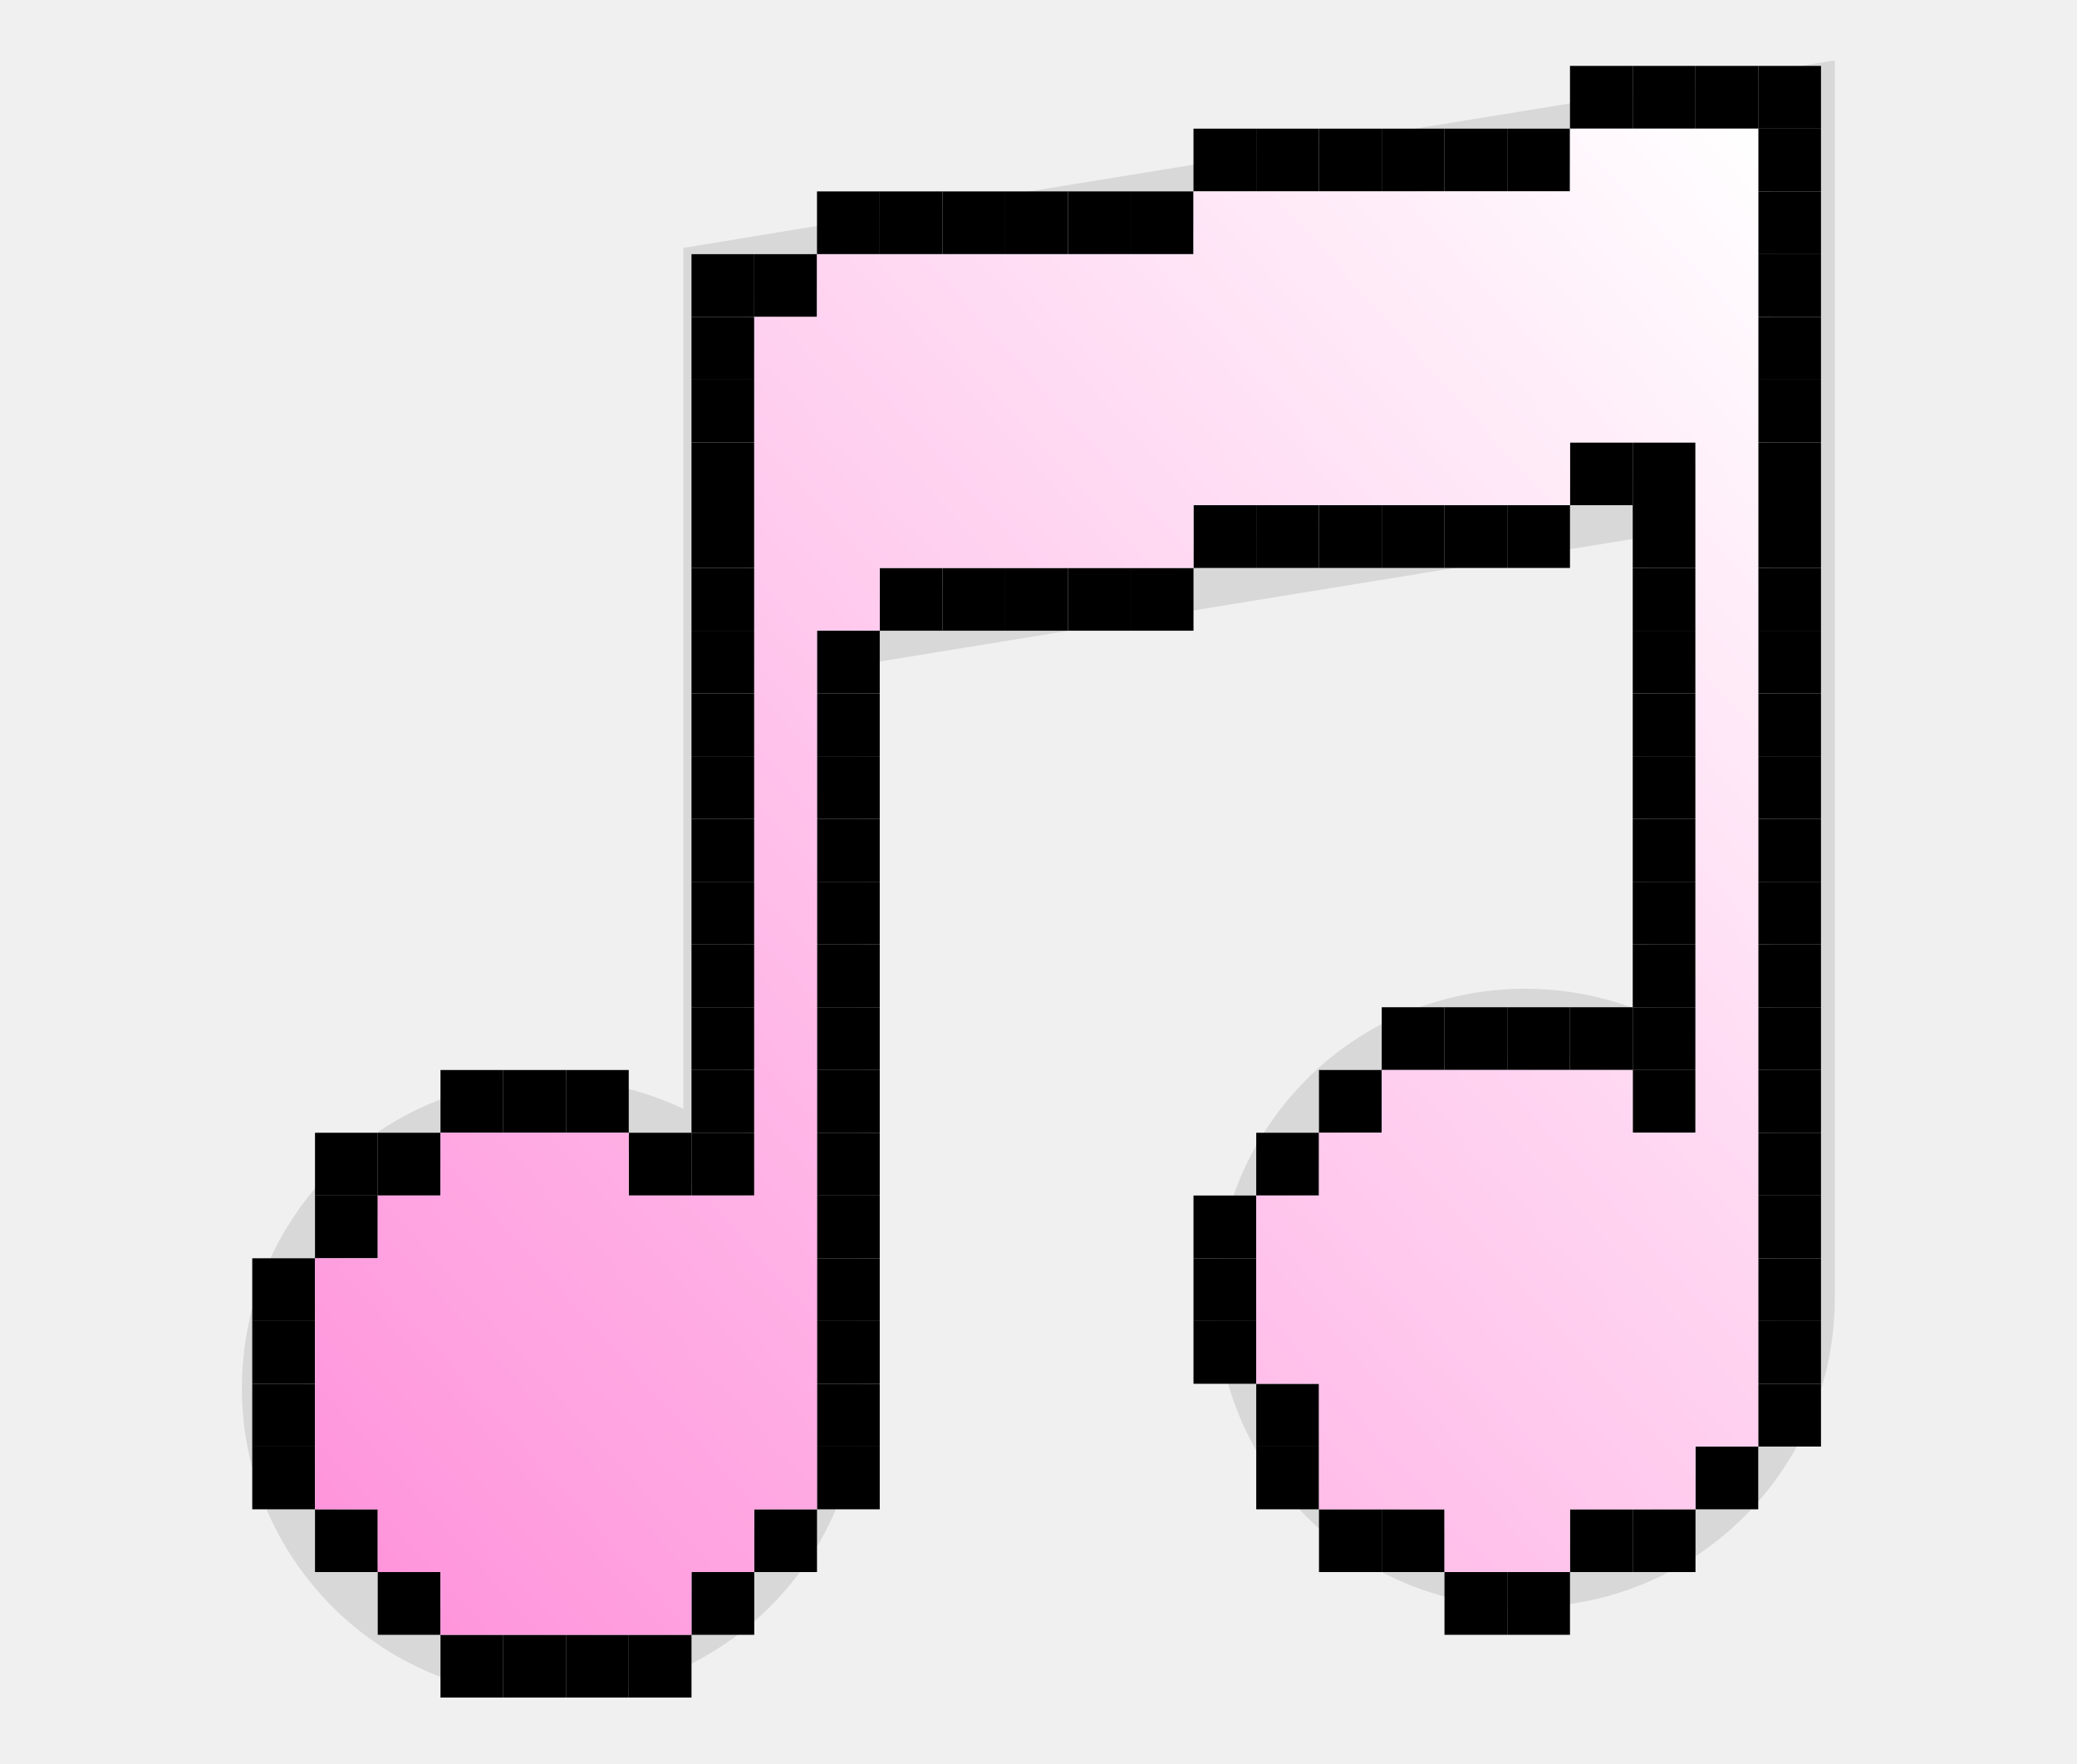
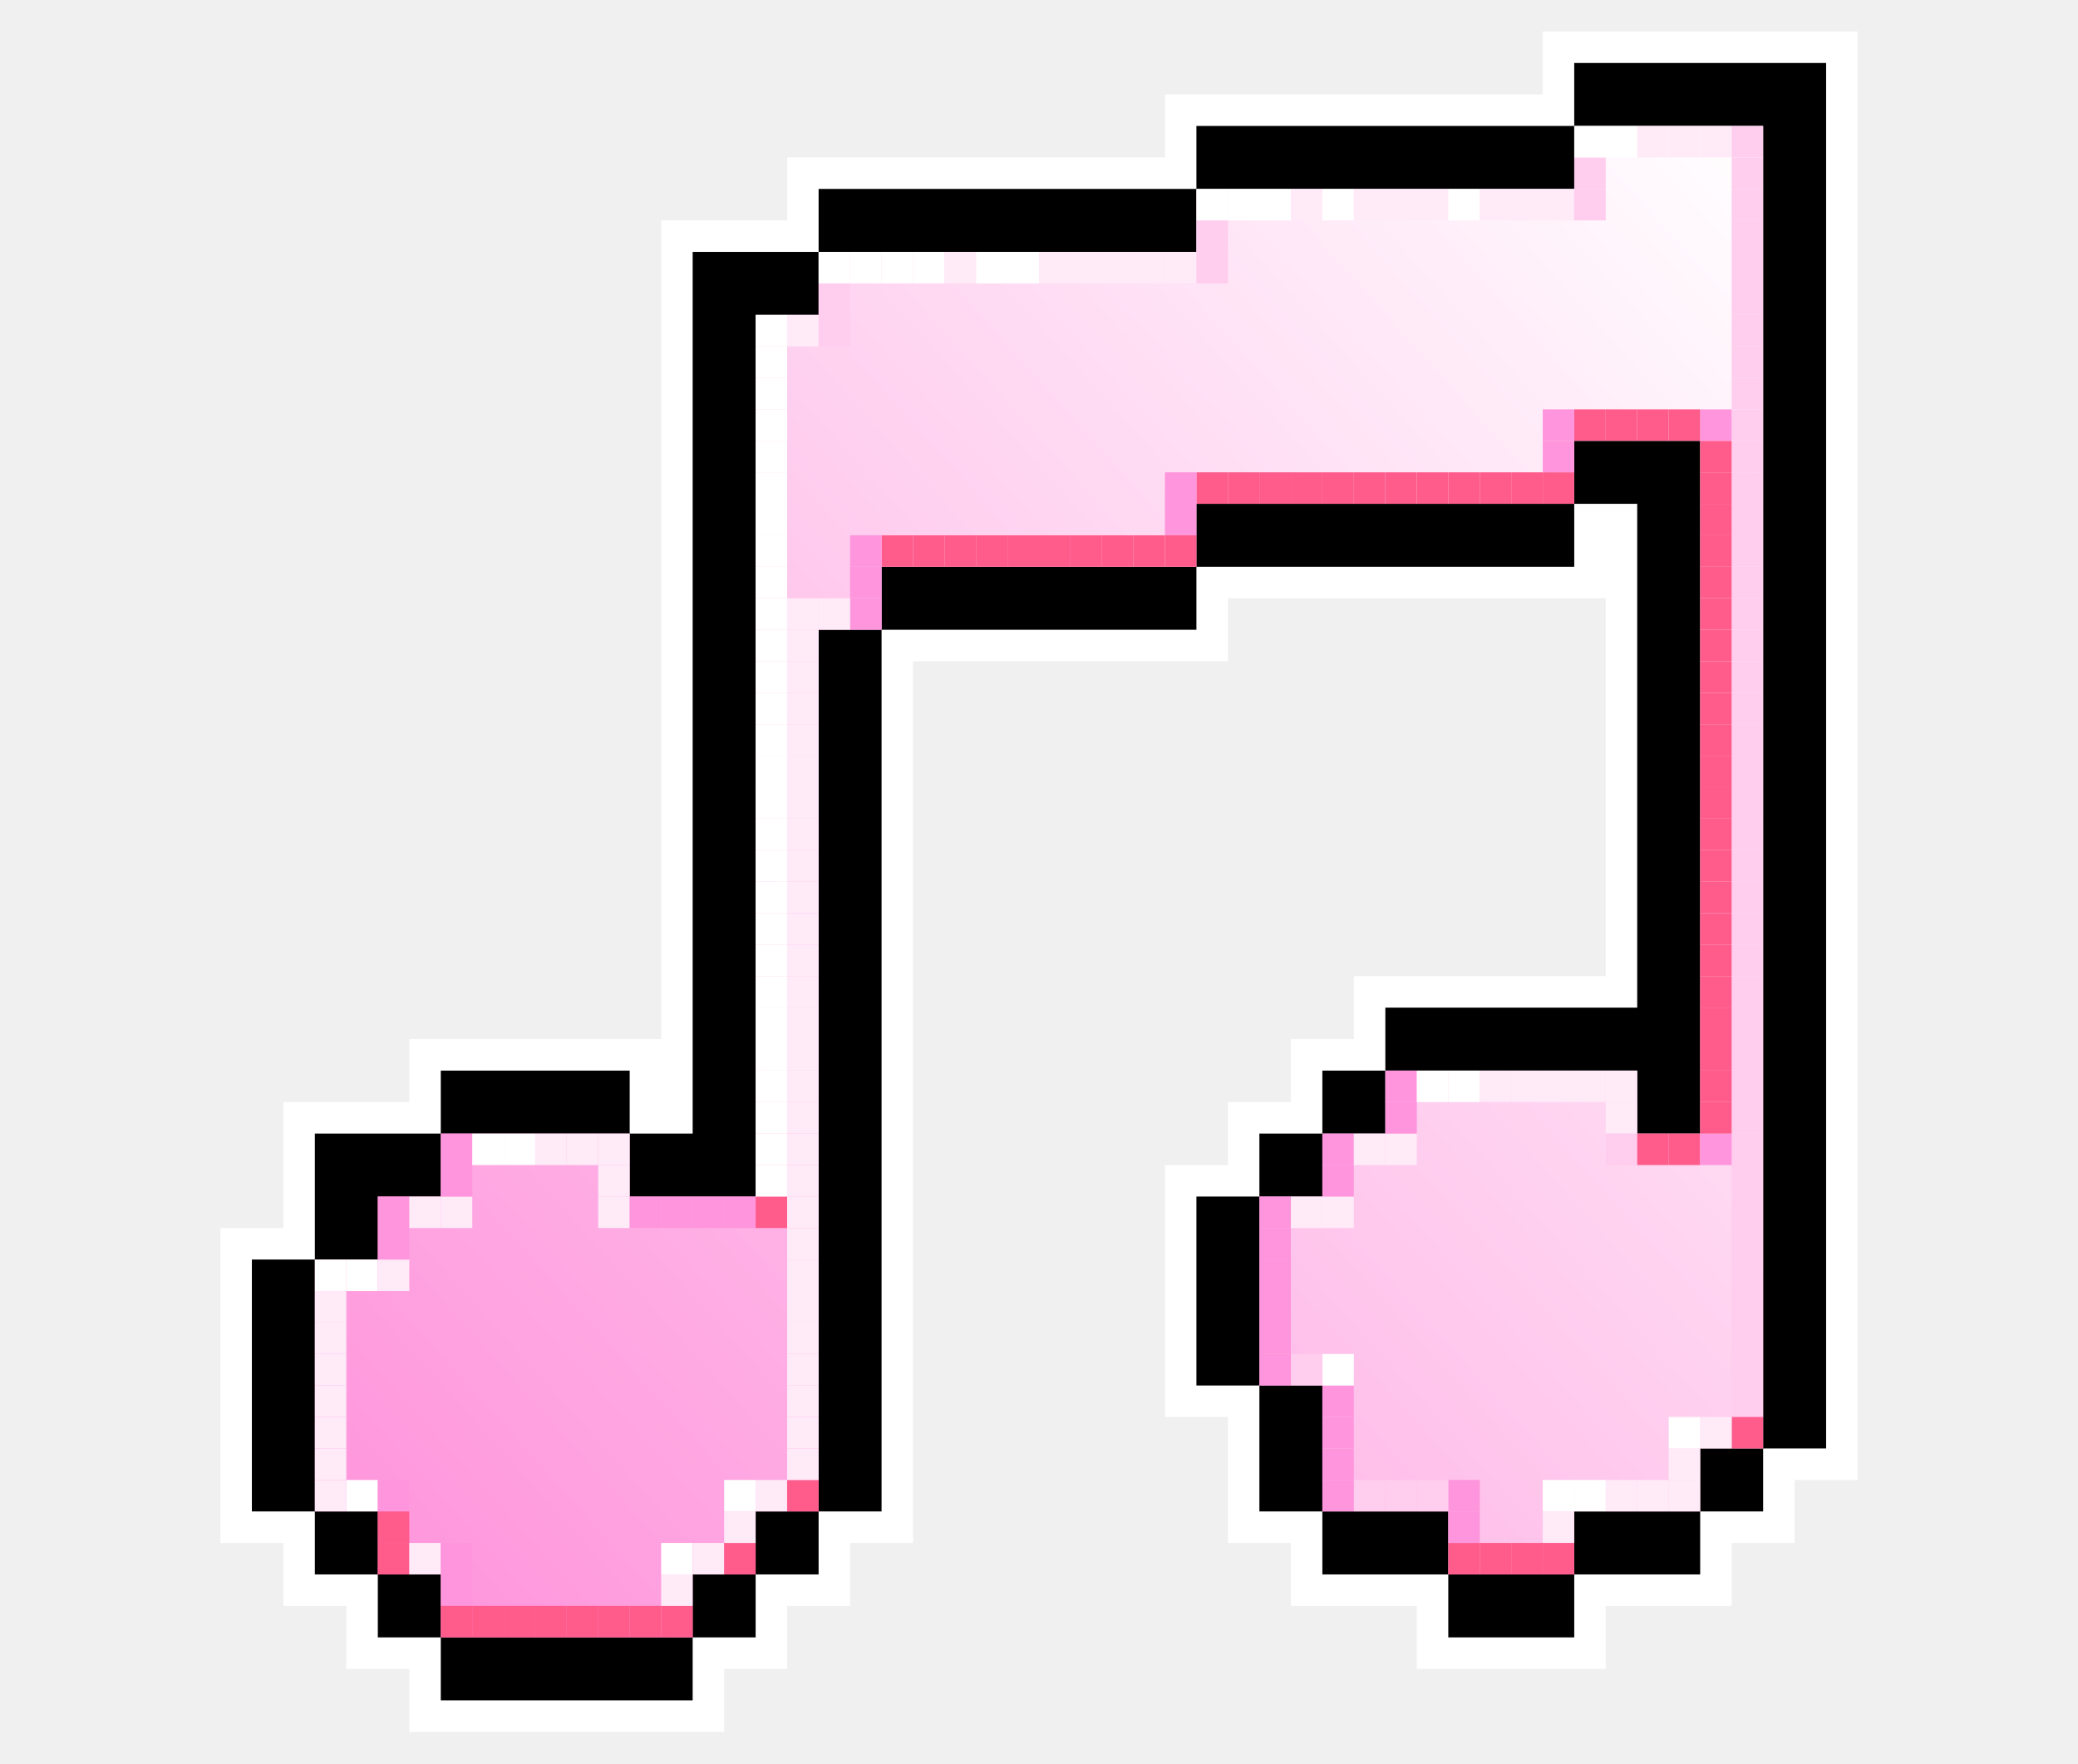
- <svg xmlns="http://www.w3.org/2000/svg" id="Layer_1" data-name="Layer 1" viewBox="0 0 66.2 56.2">
+ <svg xmlns="http://www.w3.org/2000/svg" id="Layer_1" data-name="Layer 1" viewBox="0 0 66 56">
  <defs>
    <style>
      .cls-1 {
+         fill: #ff95dc;
+       }
+ 
+       .cls-2 {
+         fill: #ff5c8c;
+       }
+ 
+       .cls-3 {
        fill: url(#linear-gradient);
      }

-       .cls-2 {
-         fill: none;
-         opacity: .1;
-         stroke: #000;
-         stroke-miterlimit: 10;
-         stroke-width: 2px;
+       .cls-4 {
+         fill: #fff;
+       }
+ 
+       .cls-5 {
+         fill: #ffcdee;
+       }
+ 
+       .cls-6 {
+         fill: #ffeaf8;
      }
    </style>
-     <linearGradient id="linear-gradient" x1="13.53" y1="51.97" x2="60.81" y2="9.4" gradientUnits="userSpaceOnUse">
+     <linearGradient id="linear-gradient" x1="13.49" y1="51.87" x2="60.77" y2="9.3" gradientUnits="userSpaceOnUse">
      <stop offset="0" stop-color="#ff95dc" />
      <stop offset="1" stop-color="#fff" />
    </linearGradient>
  </defs>
-   <path class="cls-2" d="M57.48,3.1v38.27c0,3.04-1.54,5.73-3.88,7.32-1.42.97-3.14,1.53-4.99,1.53-4.89,0-8.85-3.96-8.85-8.85s3.96-8.86,8.85-8.86c1.85,0,3.57.56,4.99,1.54V15.91l-27.17,4.42v23.91c0,2.95-1.44,5.55-3.65,7.16-1.47,1.06-3.27,1.69-5.22,1.69-4.89,0-8.85-3.96-8.85-8.85s3.96-8.85,8.85-8.85c1.95,0,3.75.63,5.22,1.69V8.75l3.65-.6,27.17-4.42,3.88-.63Z" />
-   <rect x="50.04" y="2.1" width="2" height="2" />
-   <rect x="52.04" y="2.1" width="2" height="2" />
-   <rect x="54.04" y="2.1" width="2" height="2" />
-   <rect x="56.04" y="2.1" width="2" height="2" />
-   <rect x="38.04" y="4.1" width="2" height="2" />
-   <rect x="40.04" y="4.1" width="2" height="2" />
-   <rect x="42.04" y="4.1" width="2" height="2" />
-   <rect x="44.04" y="4.1" width="2" height="2" />
-   <rect x="46.04" y="4.1" width="2" height="2" />
-   <rect x="48.04" y="4.1" width="2" height="2" />
-   <rect x="56.04" y="4.1" width="2" height="2" />
-   <rect x="26.04" y="6.1" width="2" height="2" />
-   <rect x="28.04" y="6.1" width="2" height="2" />
-   <rect x="30.04" y="6.1" width="2" height="2" />
-   <rect x="32.04" y="6.1" width="2" height="2" />
-   <rect x="34.04" y="6.1" width="2" height="2" />
-   <rect x="36.04" y="6.1" width="2" height="2" />
-   <rect x="56.04" y="6.1" width="2" height="2" />
-   <rect x="22.04" y="8.1" width="2" height="2" />
-   <rect x="24.04" y="8.1" width="2" height="2" />
-   <rect x="56.04" y="8.1" width="2" height="2" />
-   <rect x="22.04" y="10.1" width="2" height="2" />
-   <rect x="56.04" y="10.1" width="2" height="2" />
-   <rect x="22.04" y="12.1" width="2" height="2" />
-   <rect x="56.04" y="12.1" width="2" height="2" />
-   <rect x="22.04" y="14.1" width="2" height="2" />
-   <rect x="50.04" y="14.1" width="2" height="2" />
-   <rect x="52.04" y="14.1" width="2" height="2" />
-   <rect x="56.04" y="14.1" width="2" height="2" />
-   <rect x="22.04" y="16.1" width="2" height="2" />
-   <rect x="38.04" y="16.1" width="2" height="2" />
-   <rect x="40.04" y="16.1" width="2" height="2" />
-   <rect x="42.04" y="16.1" width="2" height="2" />
-   <rect x="44.04" y="16.1" width="2" height="2" />
-   <rect x="46.04" y="16.1" width="2" height="2" />
-   <rect x="48.04" y="16.1" width="2" height="2" />
-   <rect x="52.04" y="16.1" width="2" height="2" />
-   <rect x="56.04" y="16.1" width="2" height="2" />
-   <rect x="22.04" y="18.1" width="2" height="2" />
-   <rect x="28.04" y="18.1" width="2" height="2" />
-   <rect x="30.04" y="18.1" width="2" height="2" />
-   <rect x="32.04" y="18.1" width="2" height="2" />
-   <rect x="34.04" y="18.1" width="2" height="2" />
-   <rect x="36.04" y="18.1" width="2" height="2" />
-   <rect x="52.04" y="18.1" width="2" height="2" />
-   <rect x="56.04" y="18.1" width="2" height="2" />
-   <rect x="22.04" y="20.1" width="2" height="2" />
-   <rect x="26.04" y="20.1" width="2" height="2" />
-   <rect x="52.04" y="20.1" width="2" height="2" />
-   <rect x="56.04" y="20.1" width="2" height="2" />
-   <rect x="22.04" y="22.1" width="2" height="2" />
-   <rect x="52.04" y="22.1" width="2" height="2" />
-   <rect x="56.04" y="22.1" width="2" height="2" />
-   <rect x="22.04" y="24.1" width="2" height="2" />
-   <rect x="52.04" y="24.1" width="2" height="2" />
-   <rect x="56.04" y="24.1" width="2" height="2" />
-   <rect x="22.04" y="26.1" width="2" height="2" />
-   <rect x="52.04" y="26.1" width="2" height="2" />
-   <rect x="56.04" y="26.1" width="2" height="2" />
-   <rect x="22.04" y="28.1" width="2" height="2" />
-   <rect x="52.04" y="28.1" width="2" height="2" />
-   <rect x="56.04" y="28.1" width="2" height="2" />
-   <rect x="22.04" y="30.1" width="2" height="2" />
-   <rect x="52.04" y="30.1" width="2" height="2" />
-   <rect x="56.04" y="30.1" width="2" height="2" />
-   <rect x="22.04" y="32.1" width="2" height="2" />
-   <rect x="44.04" y="32.1" width="2" height="2" />
-   <rect x="46.04" y="32.1" width="2" height="2" />
-   <rect x="48.04" y="32.1" width="2" height="2" />
-   <rect x="50.04" y="32.1" width="2" height="2" />
-   <rect x="52.04" y="32.1" width="2" height="2" />
-   <rect x="56.04" y="32.1" width="2" height="2" />
-   <rect x="14.04" y="34.1" width="2" height="2" />
-   <rect x="16.04" y="34.1" width="2" height="2" />
-   <rect x="18.04" y="34.1" width="2" height="2" />
-   <rect x="22.04" y="34.1" width="2" height="2" />
-   <rect x="42.04" y="34.1" width="2" height="2" />
-   <rect x="52.04" y="34.1" width="2" height="2" />
-   <rect x="56.04" y="34.1" width="2" height="2" />
-   <rect x="10.04" y="36.1" width="2" height="2" />
-   <rect x="12.04" y="36.1" width="2" height="2" />
-   <rect x="20.04" y="36.1" width="2" height="2" />
-   <rect x="22.04" y="36.1" width="2" height="2" />
-   <rect x="40.04" y="36.1" width="2" height="2" />
-   <rect x="56.04" y="36.1" width="2" height="2" />
-   <rect x="10.04" y="38.1" width="2" height="2" />
-   <rect x="38.04" y="38.1" width="2" height="2" />
-   <rect x="56.04" y="38.1" width="2" height="2" />
-   <rect x="8.04" y="40.1" width="2" height="2" />
-   <rect x="38.04" y="40.1" width="2" height="2" />
-   <rect x="56.04" y="40.1" width="2" height="2" />
-   <rect x="8.04" y="42.1" width="2" height="2" />
-   <rect x="38.04" y="42.1" width="2" height="2" />
-   <rect x="56.04" y="42.1" width="2" height="2" />
-   <rect x="8.04" y="44.1" width="2" height="2" />
-   <rect x="40.04" y="44.1" width="2" height="2" />
-   <rect x="56.04" y="44.1" width="2" height="2" />
-   <rect x="8.04" y="46.1" width="2" height="2" />
-   <rect x="26.04" y="22.1" width="2" height="2" />
-   <rect x="26.04" y="24.1" width="2" height="2" />
-   <rect x="26.04" y="26.1" width="2" height="2" />
-   <rect x="26.04" y="28.1" width="2" height="2" />
-   <rect x="26.04" y="30.1" width="2" height="2" />
-   <rect x="26.04" y="32.1" width="2" height="2" />
-   <rect x="26.04" y="34.1" width="2" height="2" />
-   <rect x="26.04" y="36.1" width="2" height="2" />
-   <rect x="26.04" y="38.1" width="2" height="2" />
-   <rect x="26.04" y="40.1" width="2" height="2" />
-   <rect x="26.04" y="42.1" width="2" height="2" />
-   <rect x="26.04" y="44.1" width="2" height="2" />
-   <rect x="26.04" y="46.1" width="2" height="2" />
-   <rect x="40.04" y="46.1" width="2" height="2" />
-   <rect x="54.04" y="46.1" width="2" height="2" />
-   <rect x="10.04" y="48.1" width="2" height="2" />
-   <rect x="24.04" y="48.1" width="2" height="2" />
-   <rect x="42.04" y="48.1" width="2" height="2" />
-   <rect x="44.04" y="48.1" width="2" height="2" />
-   <rect x="50.04" y="48.1" width="2" height="2" />
-   <rect x="52.04" y="48.1" width="2" height="2" />
-   <rect x="12.04" y="50.1" width="2" height="2" />
-   <rect x="22.04" y="50.1" width="2" height="2" />
-   <rect x="46.04" y="50.1" width="2" height="2" />
-   <rect x="48.04" y="50.1" width="2" height="2" />
-   <rect x="14.04" y="52.1" width="2" height="2" />
-   <rect x="16.04" y="52.1" width="2" height="2" />
-   <rect x="18.04" y="52.1" width="2" height="2" />
-   <rect x="20.04" y="52.1" width="2" height="2" />
-   <polygon class="cls-1" points="56.04 4.1 56.04 46.1 54.04 46.1 54.04 48.1 50.04 48.1 50.04 50.1 46.04 50.1 46.04 48.1 42.04 48.1 42.04 44.1 40.04 44.1 40.04 38.1 42.04 38.1 42.04 36.1 44.04 36.1 44.04 34.1 52.04 34.1 52.04 36.1 54.04 36.1 54.04 14.1 50.04 14.1 50.04 16.1 38.04 16.1 38.04 18.1 28.04 18.1 28.04 20.1 26.04 20.1 26.04 48.1 24.04 48.1 24.04 50.1 22.04 50.1 22.04 52.1 14.04 52.1 14.04 50.1 12.04 50.1 12.04 48.1 10.04 48.1 10.04 40.1 12.04 40.1 12.04 38.1 14.04 38.1 14.04 36.1 20.04 36.1 20.04 38.1 24.04 38.1 24.04 10.1 26.04 10.1 26.04 8.1 38.04 8.1 38.04 6.1 50.04 6.1 50.04 4.1 56.04 4.1" />
+   <g>
+     <polygon class="cls-4" points="13 55 13 53 11 53 11 51 9 51 9 49 7 49 7 39 9 39 9 35 13 35 13 33 21 33 21 35 21 7 25 7 25 5 37 5 37 3 49 3 49 1 59 1 59 47 57 47 57 49 55 49 55 51 51 51 51 53 45 53 45 51 41 51 41 49 39 49 39 45 37 45 37 37 39 37 39 35 41 35 41 33 43 33 43 31 51 31 51 19 39 19 39 21 29 21 29 49 27 49 27 51 25 51 25 53 23 53 23 55 13 55" />
+     <polygon points="56 2 54 2 52 2 50 2 50 4 48 4 46 4 44 4 42 4 40 4 38 4 38 6 36 6 34 6 32 6 30 6 28 6 26 6 26 8 24 8 22 8 22 10 22 12 22 14 22 16 22 18 22 20 22 22 22 24 22 26 22 28 22 30 22 32 22 34 22 36 20 36 20 34 18 34 16 34 14 34 14 36 12 36 10 36 10 38 10 40 8 40 8 42 8 44 8 46 8 48 10 48 10 50 12 50 12 52 14 52 14 54 16 54 18 54 20 54 22 54 22 52 24 52 24 50 26 50 26 48 28 48 28 46 28 44 28 42 28 40 28 38 28 36 28 34 28 32 28 30 28 28 28 26 28 24 28 22 28 20 30 20 32 20 34 20 36 20 38 20 38 18 40 18 42 18 44 18 46 18 48 18 50 18 50 16 52 16 52 18 52 20 52 22 52 24 52 26 52 28 52 30 52 32 50 32 48 32 46 32 44 32 44 34 42 34 42 36 40 36 40 38 38 38 38 40 38 42 38 44 40 44 40 46 40 48 42 48 42 50 44 50 46 50 46 52 48 52 50 52 50 50 52 50 54 50 54 48 56 48 56 46 58 46 58 44 58 42 58 40 58 38 58 36 58 34 58 32 58 30 58 28 58 26 58 24 58 22 58 20 58 18 58 16 58 14 58 12 58 10 58 8 58 6 58 4 58 2 56 2" />
+     <polygon class="cls-3" points="56 4 56 46 54 46 54 48 50 48 50 50 46 50 46 48 42 48 42 44 40 44 40 38 42 38 42 36 44 36 44 34 52 34 52 36 54 36 54 14 50 14 50 16 38 16 38 18 28 18 28 20 26 20 26 48 24 48 24 50 22 50 22 52 14 52 14 50 12 50 12 48 10 48 10 40 12 40 12 38 14 38 14 36 20 36 20 38 24 38 24 10 26 10 26 8 38 8 38 6 50 6 50 4 56 4" />
+   </g>
+   <g>
+     <rect class="cls-4" x="10" y="40" width="1" height="1" />
+     <rect class="cls-6" x="10" y="41" width="1" height="1" />
+     <rect class="cls-6" x="10" y="42" width="1" height="1" />
+     <rect class="cls-6" x="10" y="43" width="1" height="1" />
+     <rect class="cls-6" x="10" y="44" width="1" height="1" />
+     <rect class="cls-6" x="10" y="45" width="1" height="1" />
+     <rect class="cls-6" x="10" y="46" width="1" height="1" />
+     <rect class="cls-6" x="10" y="47" width="1" height="1" />
+     <rect class="cls-4" x="11" y="47" width="1" height="1" />
+     <rect class="cls-1" x="12" y="47" width="1" height="1" />
+     <rect class="cls-2" x="12" y="48" width="1" height="1" />
+     <rect class="cls-2" x="12" y="49" width="1" height="1" />
+     <rect class="cls-6" x="13" y="49" width="1" height="1" />
+     <rect class="cls-1" x="14" y="49" width="1" height="1" />
+     <rect class="cls-1" x="14" y="50" width="1" height="1" />
+     <rect class="cls-2" x="14" y="51" width="1" height="1" />
+     <rect class="cls-2" x="15" y="51" width="1" height="1" />
+     <rect class="cls-2" x="16" y="51" width="1" height="1" />
+     <rect class="cls-2" x="17" y="51" width="1" height="1" />
+     <rect class="cls-2" x="18" y="51" width="1" height="1" />
+     <rect class="cls-2" x="19" y="51" width="1" height="1" />
+     <rect class="cls-2" x="20" y="51" width="1" height="1" />
+     <rect class="cls-2" x="21" y="51" width="1" height="1" />
+     <rect class="cls-6" x="21" y="50" width="1" height="1" />
+     <rect class="cls-4" x="21" y="49" width="1" height="1" />
+     <rect class="cls-6" x="22" y="49" width="1" height="1" />
+     <rect class="cls-2" x="23" y="49" width="1" height="1" />
+     <rect class="cls-6" x="23" y="48" width="1" height="1" />
+     <rect class="cls-4" x="23" y="47" width="1" height="1" />
+     <rect class="cls-6" x="24" y="47" width="1" height="1" />
+     <rect class="cls-2" x="25" y="47" width="1" height="1" />
+     <rect class="cls-6" x="25" y="46" width="1" height="1" />
+     <rect class="cls-6" x="25" y="45" width="1" height="1" />
+     <rect class="cls-6" x="25" y="44" width="1" height="1" />
+     <rect class="cls-6" x="25" y="43" width="1" height="1" />
+     <rect class="cls-6" x="25" y="42" width="1" height="1" />
+     <rect class="cls-6" x="25" y="41" width="1" height="1" />
+     <rect class="cls-6" x="25" y="40" width="1" height="1" />
+     <rect class="cls-6" x="25" y="39" width="1" height="1" />
+     <rect class="cls-6" x="25" y="38" width="1" height="1" />
+     <rect class="cls-6" x="25" y="37" width="1" height="1" />
+     <rect class="cls-6" x="25" y="36" width="1" height="1" />
+     <rect class="cls-6" x="25" y="35" width="1" height="1" />
+     <rect class="cls-6" x="25" y="34" width="1" height="1" />
+     <rect class="cls-6" x="25" y="33" width="1" height="1" />
+     <rect class="cls-6" x="25" y="32" width="1" height="1" />
+     <rect class="cls-6" x="25" y="31" width="1" height="1" />
+     <rect class="cls-6" x="25" y="30" width="1" height="1" />
+     <rect class="cls-6" x="25" y="29" width="1" height="1" />
+     <rect class="cls-6" x="25" y="28" width="1" height="1" />
+     <rect class="cls-6" x="25" y="27" width="1" height="1" />
+     <rect class="cls-6" x="25" y="26" width="1" height="1" />
+     <rect class="cls-6" x="25" y="25" width="1" height="1" />
+     <rect class="cls-6" x="25" y="24" width="1" height="1" />
+     <rect class="cls-6" x="25" y="23" width="1" height="1" />
+     <rect class="cls-6" x="25" y="22" width="1" height="1" />
+     <rect class="cls-6" x="25" y="21" width="1" height="1" />
+     <rect class="cls-6" x="25" y="20" width="1" height="1" />
+     <rect class="cls-6" x="25" y="19" width="1" height="1" />
+     <rect class="cls-4" x="11" y="40" width="1" height="1" />
+     <rect class="cls-6" x="12" y="40" width="1" height="1" />
+     <rect class="cls-1" x="12" y="39" width="1" height="1" />
+     <rect class="cls-1" x="12" y="38" width="1" height="1" />
+     <rect class="cls-6" x="13" y="38" width="1" height="1" />
+     <rect class="cls-6" x="14" y="38" width="1" height="1" />
+     <rect class="cls-1" x="14" y="37" width="1" height="1" />
+     <rect class="cls-1" x="14" y="36" width="1" height="1" />
+     <rect class="cls-4" x="15" y="36" width="1" height="1" />
+     <rect class="cls-4" x="16" y="36" width="1" height="1" />
+     <rect class="cls-6" x="17" y="36" width="1" height="1" />
+     <rect class="cls-6" x="18" y="36" width="1" height="1" />
+     <rect class="cls-6" x="19" y="36" width="1" height="1" />
+     <rect class="cls-6" x="19" y="37" width="1" height="1" />
+     <rect class="cls-6" x="19" y="38" width="1" height="1" />
+     <rect class="cls-1" x="20" y="38" width="1" height="1" />
+     <rect class="cls-1" x="21" y="38" width="1" height="1" />
+     <rect class="cls-1" x="22" y="38" width="1" height="1" />
+     <rect class="cls-1" x="23" y="38" width="1" height="1" />
+     <rect class="cls-2" x="24" y="38" width="1" height="1" />
+     <rect class="cls-4" x="24" y="37" width="1" height="1" />
+     <rect class="cls-4" x="24" y="36" width="1" height="1" />
+     <rect class="cls-4" x="24" y="35" width="1" height="1" />
+     <rect class="cls-4" x="24" y="34" width="1" height="1" />
+     <rect class="cls-4" x="24" y="33" width="1" height="1" />
+     <rect class="cls-4" x="24" y="32" width="1" height="1" />
+     <rect class="cls-4" x="24" y="31" width="1" height="1" />
+     <rect class="cls-4" x="24" y="30" width="1" height="1" />
+     <rect class="cls-4" x="24" y="29" width="1" height="1" />
+     <rect class="cls-4" x="24" y="28" width="1" height="1" />
+     <rect class="cls-4" x="24" y="27" width="1" height="1" />
+     <rect class="cls-4" x="24" y="26" width="1" height="1" />
+     <rect class="cls-4" x="24" y="25" width="1" height="1" />
+     <rect class="cls-4" x="24" y="24" width="1" height="1" />
+     <rect class="cls-4" x="24" y="23" width="1" height="1" />
+     <rect class="cls-4" x="24" y="22" width="1" height="1" />
+     <rect class="cls-4" x="24" y="21" width="1" height="1" />
+     <rect class="cls-4" x="24" y="20" width="1" height="1" />
+     <rect class="cls-4" x="24" y="19" width="1" height="1" />
+     <rect class="cls-4" x="24" y="18" width="1" height="1" />
+     <rect class="cls-4" x="24" y="17" width="1" height="1" />
+     <rect class="cls-4" x="24" y="16" width="1" height="1" />
+     <rect class="cls-4" x="24" y="15" width="1" height="1" />
+     <rect class="cls-4" x="24" y="14" width="1" height="1" />
+     <rect class="cls-4" x="24" y="13" width="1" height="1" />
+     <rect class="cls-4" x="24" y="12" width="1" height="1" />
+     <rect class="cls-4" x="24" y="11" width="1" height="1" />
+     <rect class="cls-4" x="24" y="10" width="1" height="1" />
+     <rect class="cls-6" x="25" y="10" width="1" height="1" />
+     <rect class="cls-5" x="26" y="10" width="1" height="1" />
+     <rect class="cls-5" x="26" y="9" width="1" height="1" />
+     <rect class="cls-4" x="26" y="8" width="1" height="1" />
+     <rect class="cls-4" x="27" y="8" width="1" height="1" />
+     <rect class="cls-4" x="28" y="8" width="1" height="1" />
+     <rect class="cls-4" x="29" y="8" width="1" height="1" />
+     <rect class="cls-6" x="30" y="8" width="1" height="1" />
+     <rect class="cls-4" x="31" y="8" width="1" height="1" />
+     <rect class="cls-4" x="32" y="8" width="1" height="1" />
+     <rect class="cls-6" x="33" y="8" width="1" height="1" />
+     <rect class="cls-6" x="34" y="8" width="1" height="1" />
+     <rect class="cls-6" x="35" y="8" width="1" height="1" />
+     <rect class="cls-6" x="36" y="8" width="1" height="1" />
+     <rect class="cls-6" x="37" y="8" width="1" height="1" />
+     <rect class="cls-5" x="38" y="8" width="1" height="1" />
+     <rect class="cls-5" x="38" y="7" width="1" height="1" />
+     <rect class="cls-4" x="38" y="6" width="1" height="1" />
+     <rect class="cls-4" x="39" y="6" width="1" height="1" />
+     <rect class="cls-4" x="40" y="6" width="1" height="1" />
+     <rect class="cls-6" x="41" y="6" width="1" height="1" />
+     <rect class="cls-4" x="42" y="6" width="1" height="1" />
+     <rect class="cls-6" x="43" y="6" width="1" height="1" />
+     <rect class="cls-6" x="44" y="6" width="1" height="1" />
+     <rect class="cls-6" x="45" y="6" width="1" height="1" />
+     <rect class="cls-4" x="46" y="6" width="1" height="1" />
+     <rect class="cls-6" x="47" y="6" width="1" height="1" />
+     <rect class="cls-6" x="48" y="6" width="1" height="1" />
+     <rect class="cls-6" x="49" y="6" width="1" height="1" />
+     <rect class="cls-5" x="50" y="6" width="1" height="1" />
+     <rect class="cls-5" x="50" y="5" width="1" height="1" />
+     <rect class="cls-4" x="50" y="4" width="1" height="1" />
+     <rect class="cls-4" x="51" y="4" width="1" height="1" />
+     <rect class="cls-6" x="52" y="4" width="1" height="1" />
+     <rect class="cls-6" x="53" y="4" width="1" height="1" />
+     <rect class="cls-6" x="54" y="4" width="1" height="1" />
+     <rect class="cls-5" x="55" y="4" width="1" height="1" />
+     <rect class="cls-5" x="55" y="5" width="1" height="1" />
+     <rect class="cls-5" x="55" y="6" width="1" height="1" />
+     <rect class="cls-5" x="55" y="7" width="1" height="1" />
+     <rect class="cls-5" x="55" y="8" width="1" height="1" />
+     <rect class="cls-5" x="55" y="9" width="1" height="1" />
+     <rect class="cls-5" x="55" y="10" width="1" height="1" />
+     <rect class="cls-5" x="55" y="11" width="1" height="1" />
+     <rect class="cls-5" x="55" y="12" width="1" height="1" />
+     <rect class="cls-5" x="55" y="13" width="1" height="1" />
+     <rect class="cls-5" x="55" y="14" width="1" height="1" />
+     <rect class="cls-5" x="55" y="15" width="1" height="1" />
+     <rect class="cls-5" x="55" y="16" width="1" height="1" />
+     <rect class="cls-5" x="55" y="17" width="1" height="1" />
+     <rect class="cls-5" x="55" y="18" width="1" height="1" />
+     <rect class="cls-5" x="55" y="19" width="1" height="1" />
+     <rect class="cls-5" x="55" y="20" width="1" height="1" />
+     <rect class="cls-5" x="55" y="21" width="1" height="1" />
+     <rect class="cls-5" x="55" y="22" width="1" height="1" />
+     <rect class="cls-5" x="55" y="23" width="1" height="1" />
+     <rect class="cls-5" x="55" y="24" width="1" height="1" />
+     <rect class="cls-5" x="55" y="25" width="1" height="1" />
+     <rect class="cls-5" x="55" y="26" width="1" height="1" />
+     <rect class="cls-5" x="55" y="27" width="1" height="1" />
+     <rect class="cls-5" x="55" y="28" width="1" height="1" />
+     <rect class="cls-5" x="55" y="29" width="1" height="1" />
+     <rect class="cls-5" x="55" y="30" width="1" height="1" />
+     <rect class="cls-5" x="55" y="31" width="1" height="1" />
+     <rect class="cls-5" x="55" y="32" width="1" height="1" />
+     <rect class="cls-5" x="55" y="33" width="1" height="1" />
+     <rect class="cls-5" x="55" y="34" width="1" height="1" />
+     <rect class="cls-5" x="55" y="35" width="1" height="1" />
+     <rect class="cls-5" x="55" y="36" width="1" height="1" />
+     <rect class="cls-5" x="55" y="37" width="1" height="1" />
+     <rect class="cls-5" x="55" y="38" width="1" height="1" />
+     <rect class="cls-5" x="55" y="39" width="1" height="1" />
+     <rect class="cls-5" x="55" y="40" width="1" height="1" />
+     <rect class="cls-5" x="55" y="41" width="1" height="1" />
+     <rect class="cls-5" x="55" y="42" width="1" height="1" />
+     <rect class="cls-5" x="55" y="43" width="1" height="1" />
+     <rect class="cls-5" x="55" y="44" width="1" height="1" />
+     <rect class="cls-2" x="55" y="45" width="1" height="1" />
+     <rect class="cls-6" x="54" y="45" width="1" height="1" />
+     <rect class="cls-6" x="52" y="47" width="1" height="1" />
+     <rect class="cls-6" x="53" y="47" width="1" height="1" />
+     <rect class="cls-6" x="53" y="46" width="1" height="1" />
+     <rect class="cls-4" x="53" y="45" width="1" height="1" />
+     <rect class="cls-6" x="51" y="47" width="1" height="1" />
+     <rect class="cls-4" x="50" y="47" width="1" height="1" />
+     <rect class="cls-4" x="49" y="47" width="1" height="1" />
+     <rect class="cls-6" x="49" y="48" width="1" height="1" />
+     <rect class="cls-2" x="49" y="49" width="1" height="1" />
+     <rect class="cls-2" x="48" y="49" width="1" height="1" />
+     <rect class="cls-2" x="47" y="49" width="1" height="1" />
+     <rect class="cls-2" x="46" y="49" width="1" height="1" />
+     <rect class="cls-1" x="46" y="48" width="1" height="1" />
+     <rect class="cls-1" x="46" y="47" width="1" height="1" />
+     <rect class="cls-5" x="45" y="47" width="1" height="1" />
+     <rect class="cls-5" x="44" y="47" width="1" height="1" />
+     <rect class="cls-5" x="43" y="47" width="1" height="1" />
+     <rect class="cls-1" x="42" y="47" width="1" height="1" />
+     <rect class="cls-1" x="42" y="46" width="1" height="1" />
+     <rect class="cls-1" x="42" y="45" width="1" height="1" />
+     <rect class="cls-1" x="42" y="44" width="1" height="1" />
+     <rect class="cls-4" x="42" y="43" width="1" height="1" />
+     <rect class="cls-5" x="41" y="43" width="1" height="1" />
+     <rect class="cls-1" x="40" y="43" width="1" height="1" />
+     <rect class="cls-1" x="40" y="42" width="1" height="1" />
+     <rect class="cls-1" x="40" y="41" width="1" height="1" />
+     <rect class="cls-1" x="40" y="40" width="1" height="1" />
+     <rect class="cls-1" x="40" y="39" width="1" height="1" />
+     <rect class="cls-1" x="40" y="38" width="1" height="1" />
+     <rect class="cls-6" x="41" y="38" width="1" height="1" />
+     <rect class="cls-6" x="42" y="38" width="1" height="1" />
+     <rect class="cls-1" x="42" y="37" width="1" height="1" />
+     <rect class="cls-1" x="42" y="36" width="1" height="1" />
+     <rect class="cls-6" x="43" y="36" width="1" height="1" />
+     <rect class="cls-6" x="44" y="36" width="1" height="1" />
+     <rect class="cls-1" x="44" y="35" width="1" height="1" />
+     <rect class="cls-1" x="44" y="34" width="1" height="1" />
+     <rect class="cls-4" x="45" y="34" width="1" height="1" />
+     <rect class="cls-4" x="46" y="34" width="1" height="1" />
+     <rect class="cls-6" x="47" y="34" width="1" height="1" />
+     <rect class="cls-6" x="48" y="34" width="1" height="1" />
+     <rect class="cls-6" x="49" y="34" width="1" height="1" />
+     <rect class="cls-6" x="50" y="34" width="1" height="1" />
+     <rect class="cls-6" x="51" y="34" width="1" height="1" />
+     <rect class="cls-6" x="51" y="35" width="1" height="1" />
+     <rect class="cls-5" x="51" y="36" width="1" height="1" />
+     <rect class="cls-2" x="52" y="36" width="1" height="1" />
+     <rect class="cls-2" x="53" y="36" width="1" height="1" />
+     <rect class="cls-1" x="54" y="36" width="1" height="1" />
+     <rect class="cls-2" x="54" y="35" width="1" height="1" />
+     <rect class="cls-2" x="54" y="34" width="1" height="1" />
+     <rect class="cls-2" x="54" y="33" width="1" height="1" />
+     <rect class="cls-2" x="54" y="32" width="1" height="1" />
+     <rect class="cls-2" x="54" y="31" width="1" height="1" />
+     <rect class="cls-2" x="54" y="30" width="1" height="1" />
+     <rect class="cls-2" x="54" y="29" width="1" height="1" />
+     <rect class="cls-2" x="54" y="28" width="1" height="1" />
+     <rect class="cls-2" x="54" y="27" width="1" height="1" />
+     <rect class="cls-2" x="54" y="26" width="1" height="1" />
+     <rect class="cls-2" x="54" y="25" width="1" height="1" />
+     <rect class="cls-2" x="54" y="24" width="1" height="1" />
+     <rect class="cls-2" x="54" y="23" width="1" height="1" />
+     <rect class="cls-2" x="54" y="22" width="1" height="1" />
+     <rect class="cls-2" x="54" y="21" width="1" height="1" />
+     <rect class="cls-2" x="54" y="20" width="1" height="1" />
+     <rect class="cls-2" x="54" y="19" width="1" height="1" />
+     <rect class="cls-2" x="54" y="18" width="1" height="1" />
+     <rect class="cls-2" x="54" y="17" width="1" height="1" />
+     <rect class="cls-2" x="54" y="16" width="1" height="1" />
+     <rect class="cls-2" x="54" y="15" width="1" height="1" />
+     <rect class="cls-2" x="54" y="14" width="1" height="1" />
+     <rect class="cls-1" x="54" y="13" width="1" height="1" />
+     <rect class="cls-2" x="53" y="13" width="1" height="1" />
+     <rect class="cls-2" x="52" y="13" width="1" height="1" />
+     <rect class="cls-2" x="51" y="13" width="1" height="1" />
+     <rect class="cls-2" x="50" y="13" width="1" height="1" />
+     <rect class="cls-1" x="49" y="13" width="1" height="1" />
+     <rect class="cls-1" x="49" y="14" width="1" height="1" />
+     <rect class="cls-2" x="49" y="15" width="1" height="1" />
+     <rect class="cls-2" x="48" y="15" width="1" height="1" />
+     <rect class="cls-2" x="47" y="15" width="1" height="1" />
+     <rect class="cls-2" x="46" y="15" width="1" height="1" />
+     <rect class="cls-2" x="45" y="15" width="1" height="1" />
+     <rect class="cls-2" x="44" y="15" width="1" height="1" />
+     <rect class="cls-2" x="43" y="15" width="1" height="1" />
+     <rect class="cls-2" x="42" y="15" width="1" height="1" />
+     <rect class="cls-2" x="41" y="15" width="1" height="1" />
+     <rect class="cls-2" x="40" y="15" width="1" height="1" />
+     <rect class="cls-2" x="39" y="15" width="1" height="1" />
+     <rect class="cls-2" x="38" y="15" width="1" height="1" />
+     <rect class="cls-1" x="37" y="15" width="1" height="1" />
+     <rect class="cls-1" x="37" y="16" width="1" height="1" />
+     <rect class="cls-2" x="37" y="17" width="1" height="1" />
+     <rect class="cls-2" x="36" y="17" width="1" height="1" />
+     <rect class="cls-2" x="35" y="17" width="1" height="1" />
+     <rect class="cls-2" x="34" y="17" width="1" height="1" />
+     <rect class="cls-2" x="33" y="17" width="1" height="1" />
+     <rect class="cls-2" x="32" y="17" width="1" height="1" />
+     <rect class="cls-2" x="31" y="17" width="1" height="1" />
+     <rect class="cls-2" x="30" y="17" width="1" height="1" />
+     <rect class="cls-2" x="29" y="17" width="1" height="1" />
+     <rect class="cls-2" x="28" y="17" width="1" height="1" />
+     <rect class="cls-1" x="27" y="17" width="1" height="1" />
+     <rect class="cls-1" x="27" y="18" width="1" height="1" />
+     <rect class="cls-1" x="27" y="19" width="1" height="1" />
+     <rect class="cls-6" x="26" y="19" width="1" height="1" />
+   </g>
</svg>
